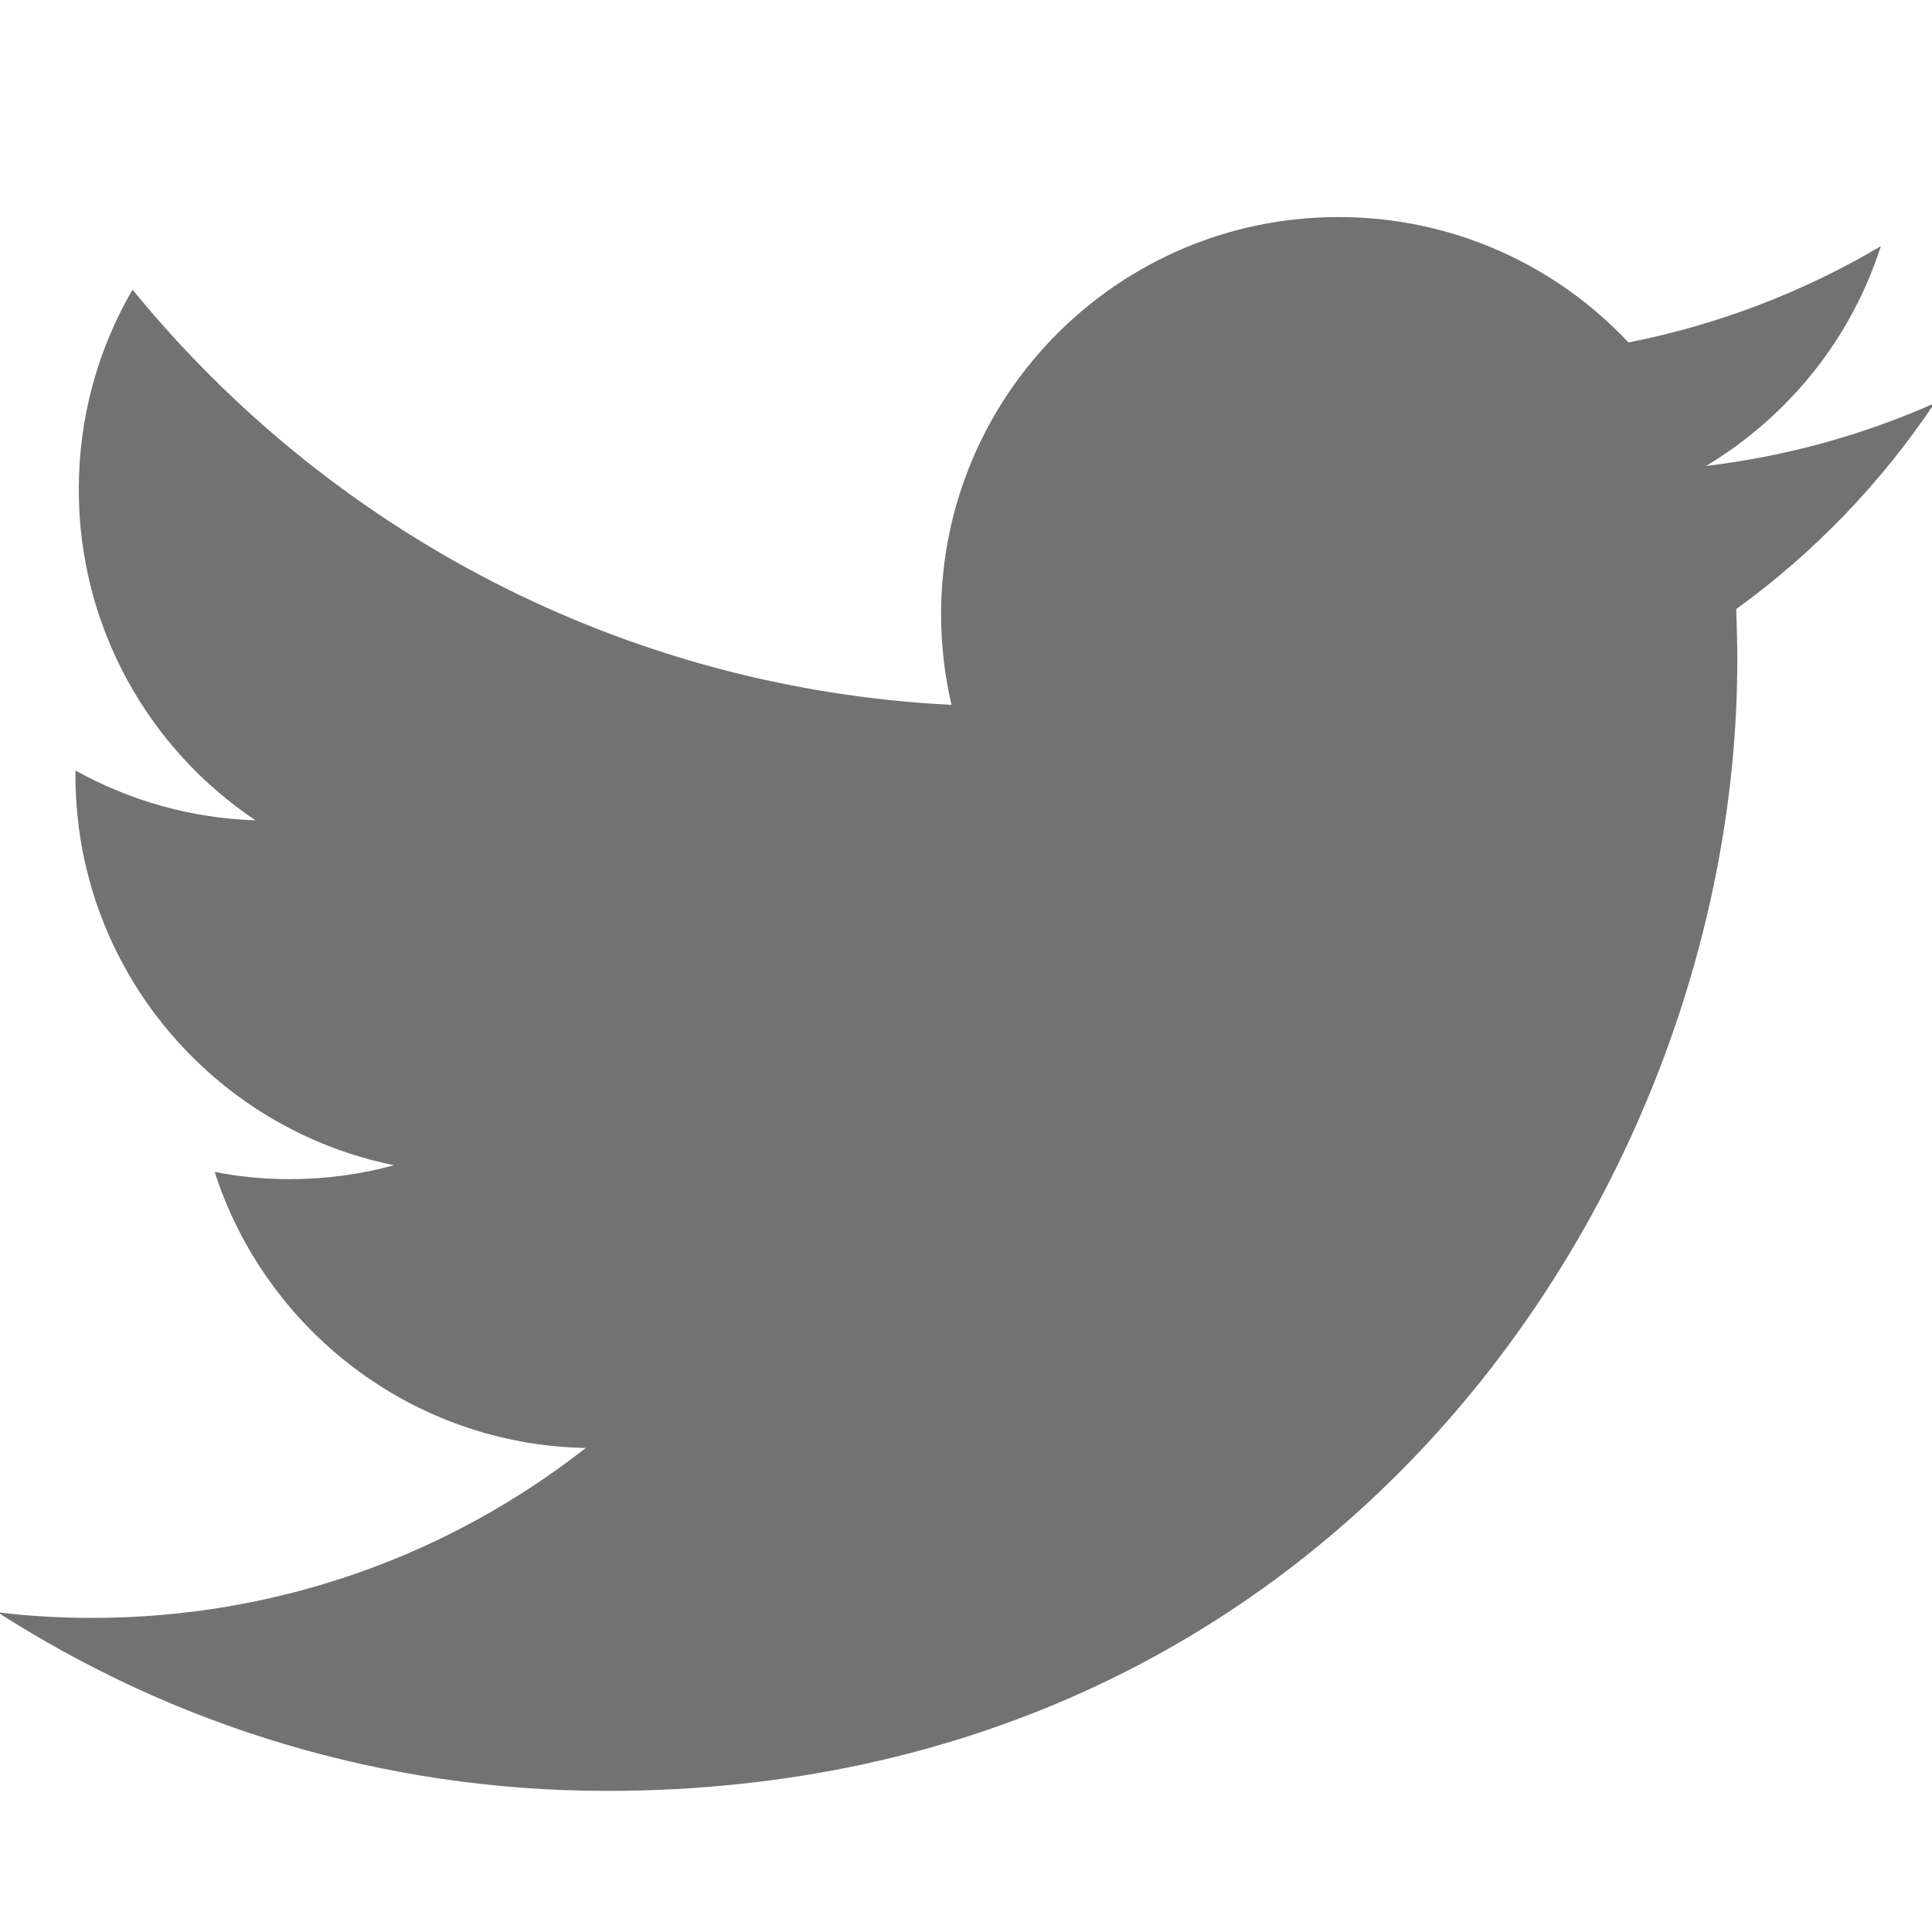
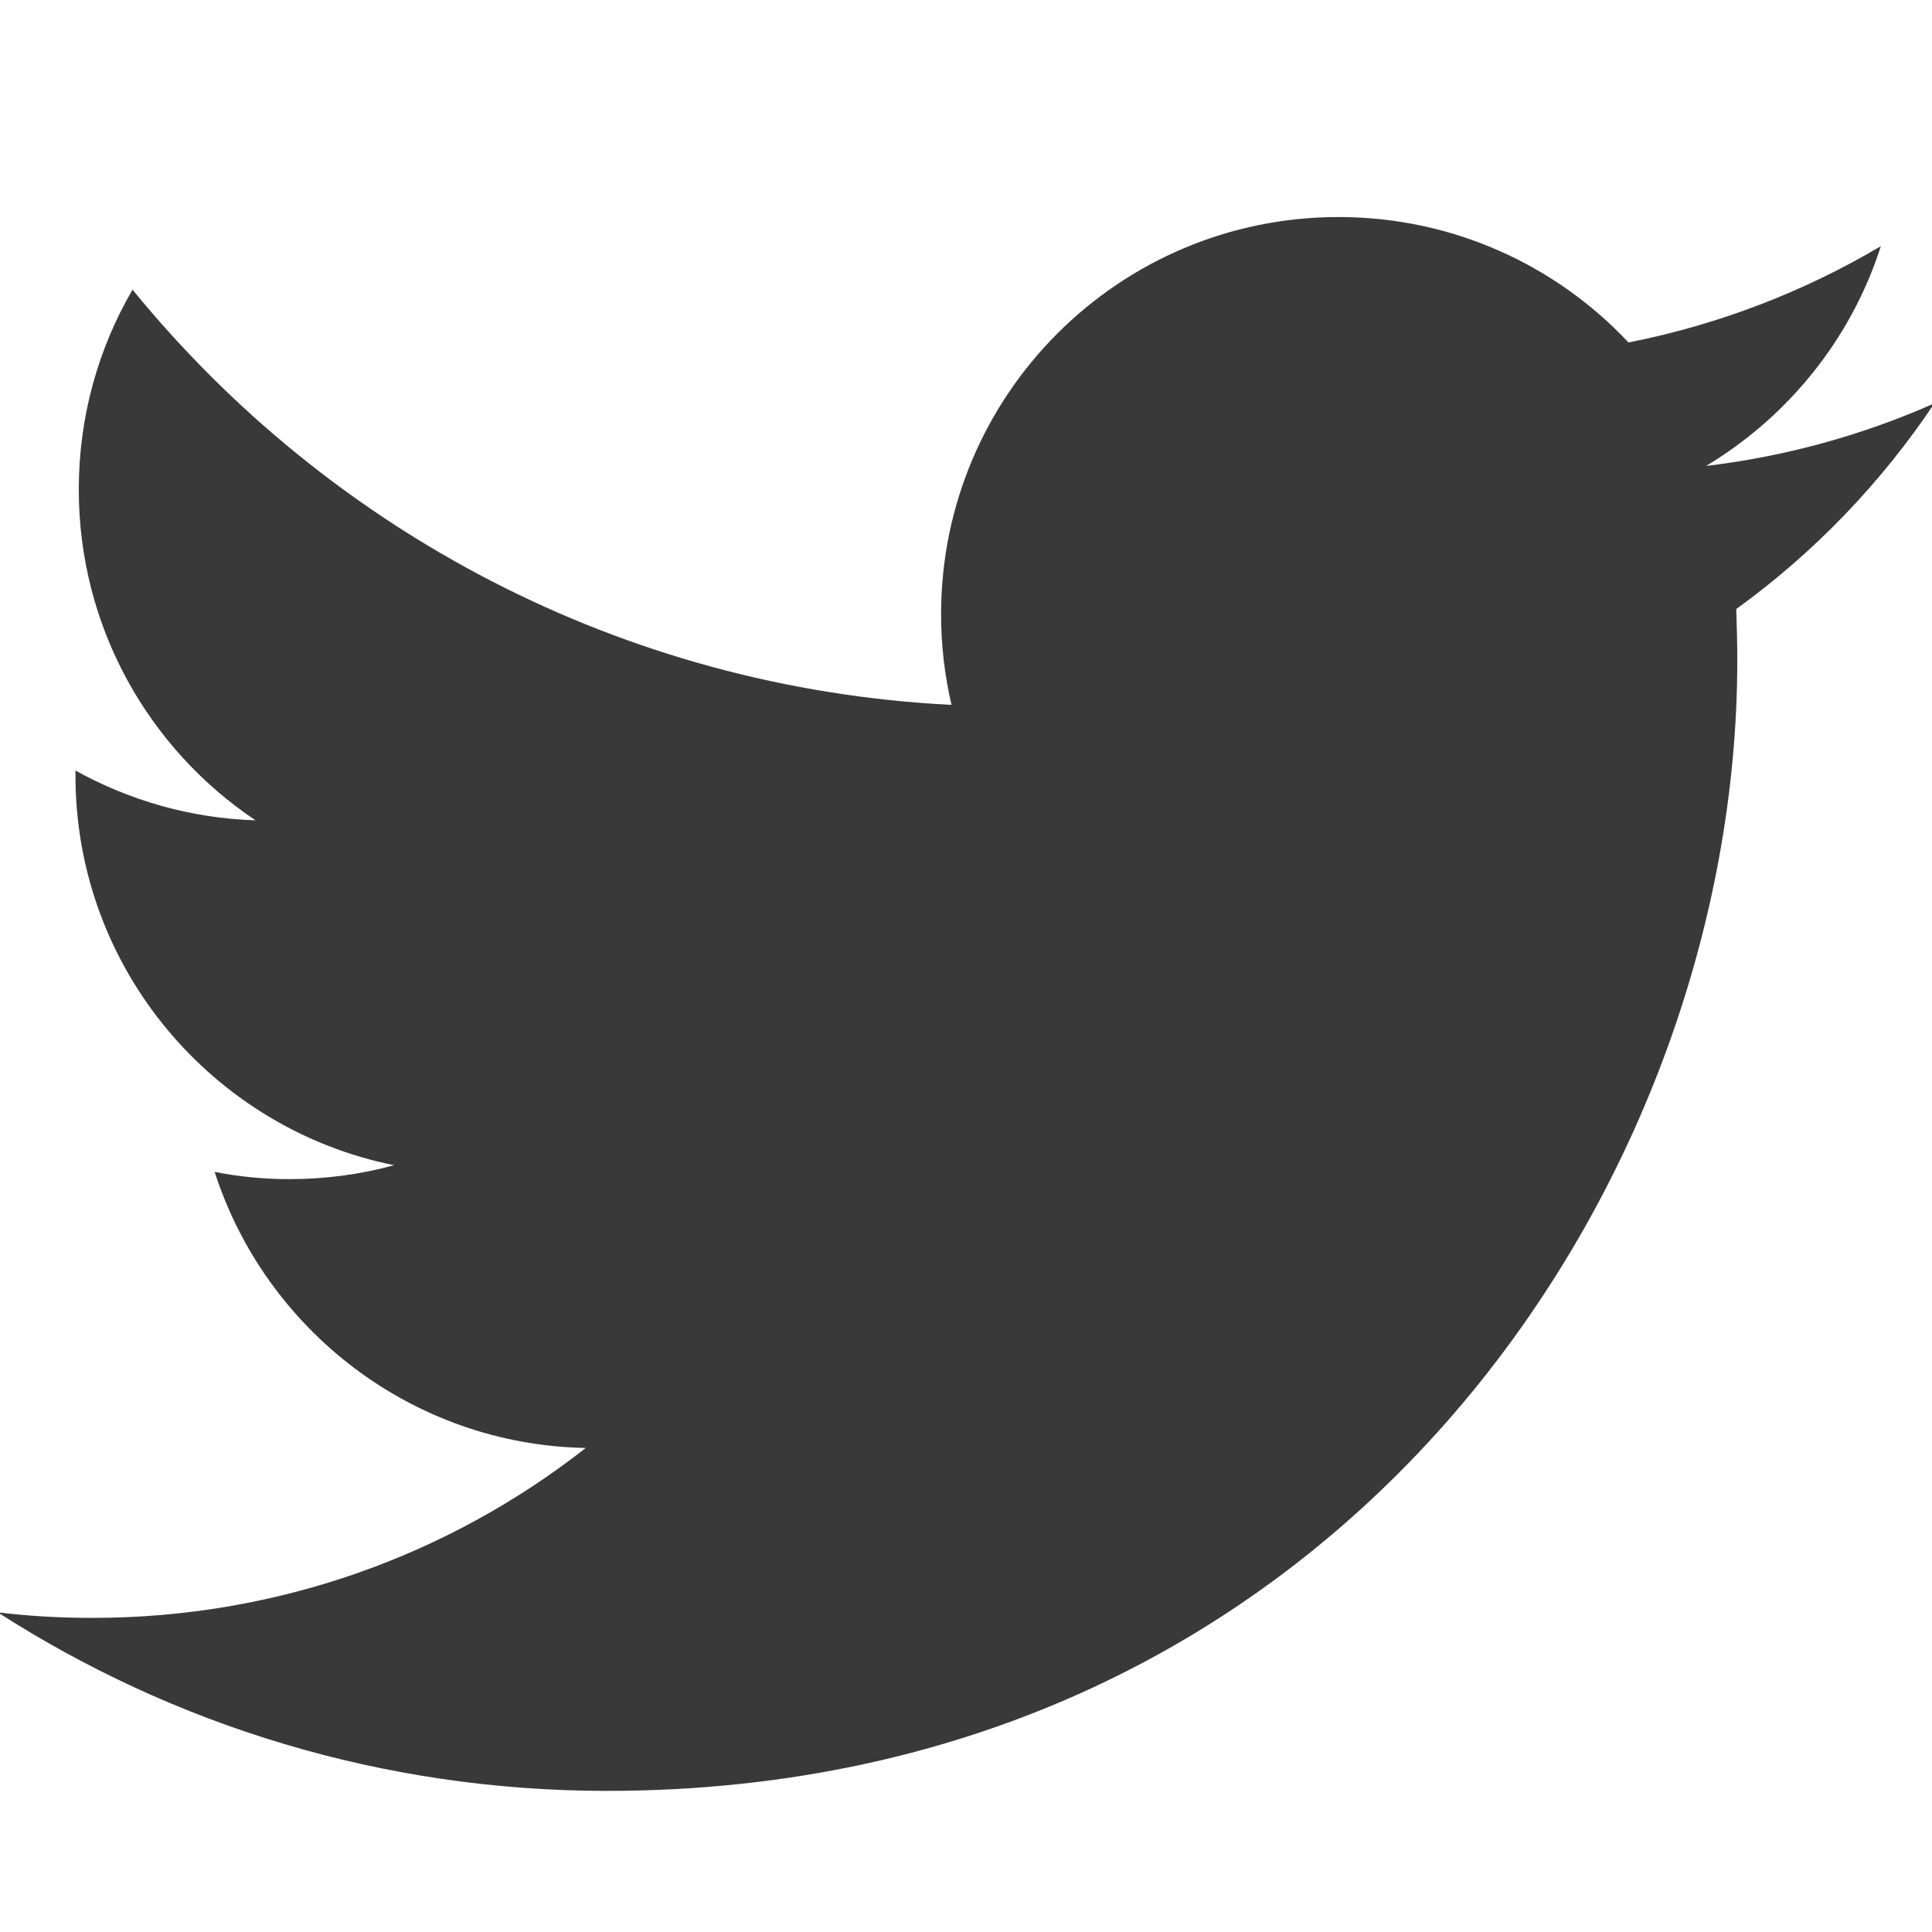
<svg xmlns="http://www.w3.org/2000/svg" viewBox="0 0 50 50">
-   <path d="M 50.062 10.438 C 48.215 11.258 46.234 11.809 44.152 12.059 C 46.277 10.785 47.91 8.77 48.676 6.371 C 46.691 7.547 44.484 8.402 42.145 8.863 C 40.27 6.863 37.598 5.617 34.641 5.617 C 28.961 5.617 24.355 10.219 24.355 15.898 C 24.355 16.703 24.449 17.488 24.625 18.242 C 16.078 17.812 8.504 13.719 3.43 7.496 C 2.543 9.02 2.039 10.785 2.039 12.668 C 2.039 16.234 3.852 19.383 6.613 21.23 C 4.926 21.176 3.34 20.711 1.953 19.941 C 1.953 19.984 1.953 20.027 1.953 20.07 C 1.953 25.055 5.5 29.207 10.199 30.156 C 9.34 30.391 8.43 30.516 7.492 30.516 C 6.828 30.516 6.184 30.453 5.555 30.328 C 6.867 34.41 10.664 37.391 15.16 37.473 C 11.645 40.23 7.211 41.871 2.391 41.871 C 1.559 41.871 0.742 41.824 -0.059 41.727 C 4.488 44.648 9.895 46.348 15.703 46.348 C 34.617 46.348 44.961 30.68 44.961 17.094 C 44.961 16.648 44.949 16.199 44.934 15.762 C 46.941 14.312 48.684 12.5 50.062 10.438 Z" fill="#727272" />
+   <path d="M 50.062 10.438 C 48.215 11.258 46.234 11.809 44.152 12.059 C 46.277 10.785 47.91 8.77 48.676 6.371 C 46.691 7.547 44.484 8.402 42.145 8.863 C 40.27 6.863 37.598 5.617 34.641 5.617 C 28.961 5.617 24.355 10.219 24.355 15.898 C 24.355 16.703 24.449 17.488 24.625 18.242 C 16.078 17.812 8.504 13.719 3.43 7.496 C 2.543 9.02 2.039 10.785 2.039 12.668 C 2.039 16.234 3.852 19.383 6.613 21.23 C 4.926 21.176 3.34 20.711 1.953 19.941 C 1.953 19.984 1.953 20.027 1.953 20.07 C 1.953 25.055 5.5 29.207 10.199 30.156 C 9.34 30.391 8.43 30.516 7.492 30.516 C 6.828 30.516 6.184 30.453 5.555 30.328 C 6.867 34.41 10.664 37.391 15.16 37.473 C 11.645 40.23 7.211 41.871 2.391 41.871 C 1.559 41.871 0.742 41.824 -0.059 41.727 C 4.488 44.648 9.895 46.348 15.703 46.348 C 34.617 46.348 44.961 30.68 44.961 17.094 C 44.961 16.648 44.949 16.199 44.934 15.762 C 46.941 14.312 48.684 12.5 50.062 10.438 Z" fill="#393939" />
</svg>
